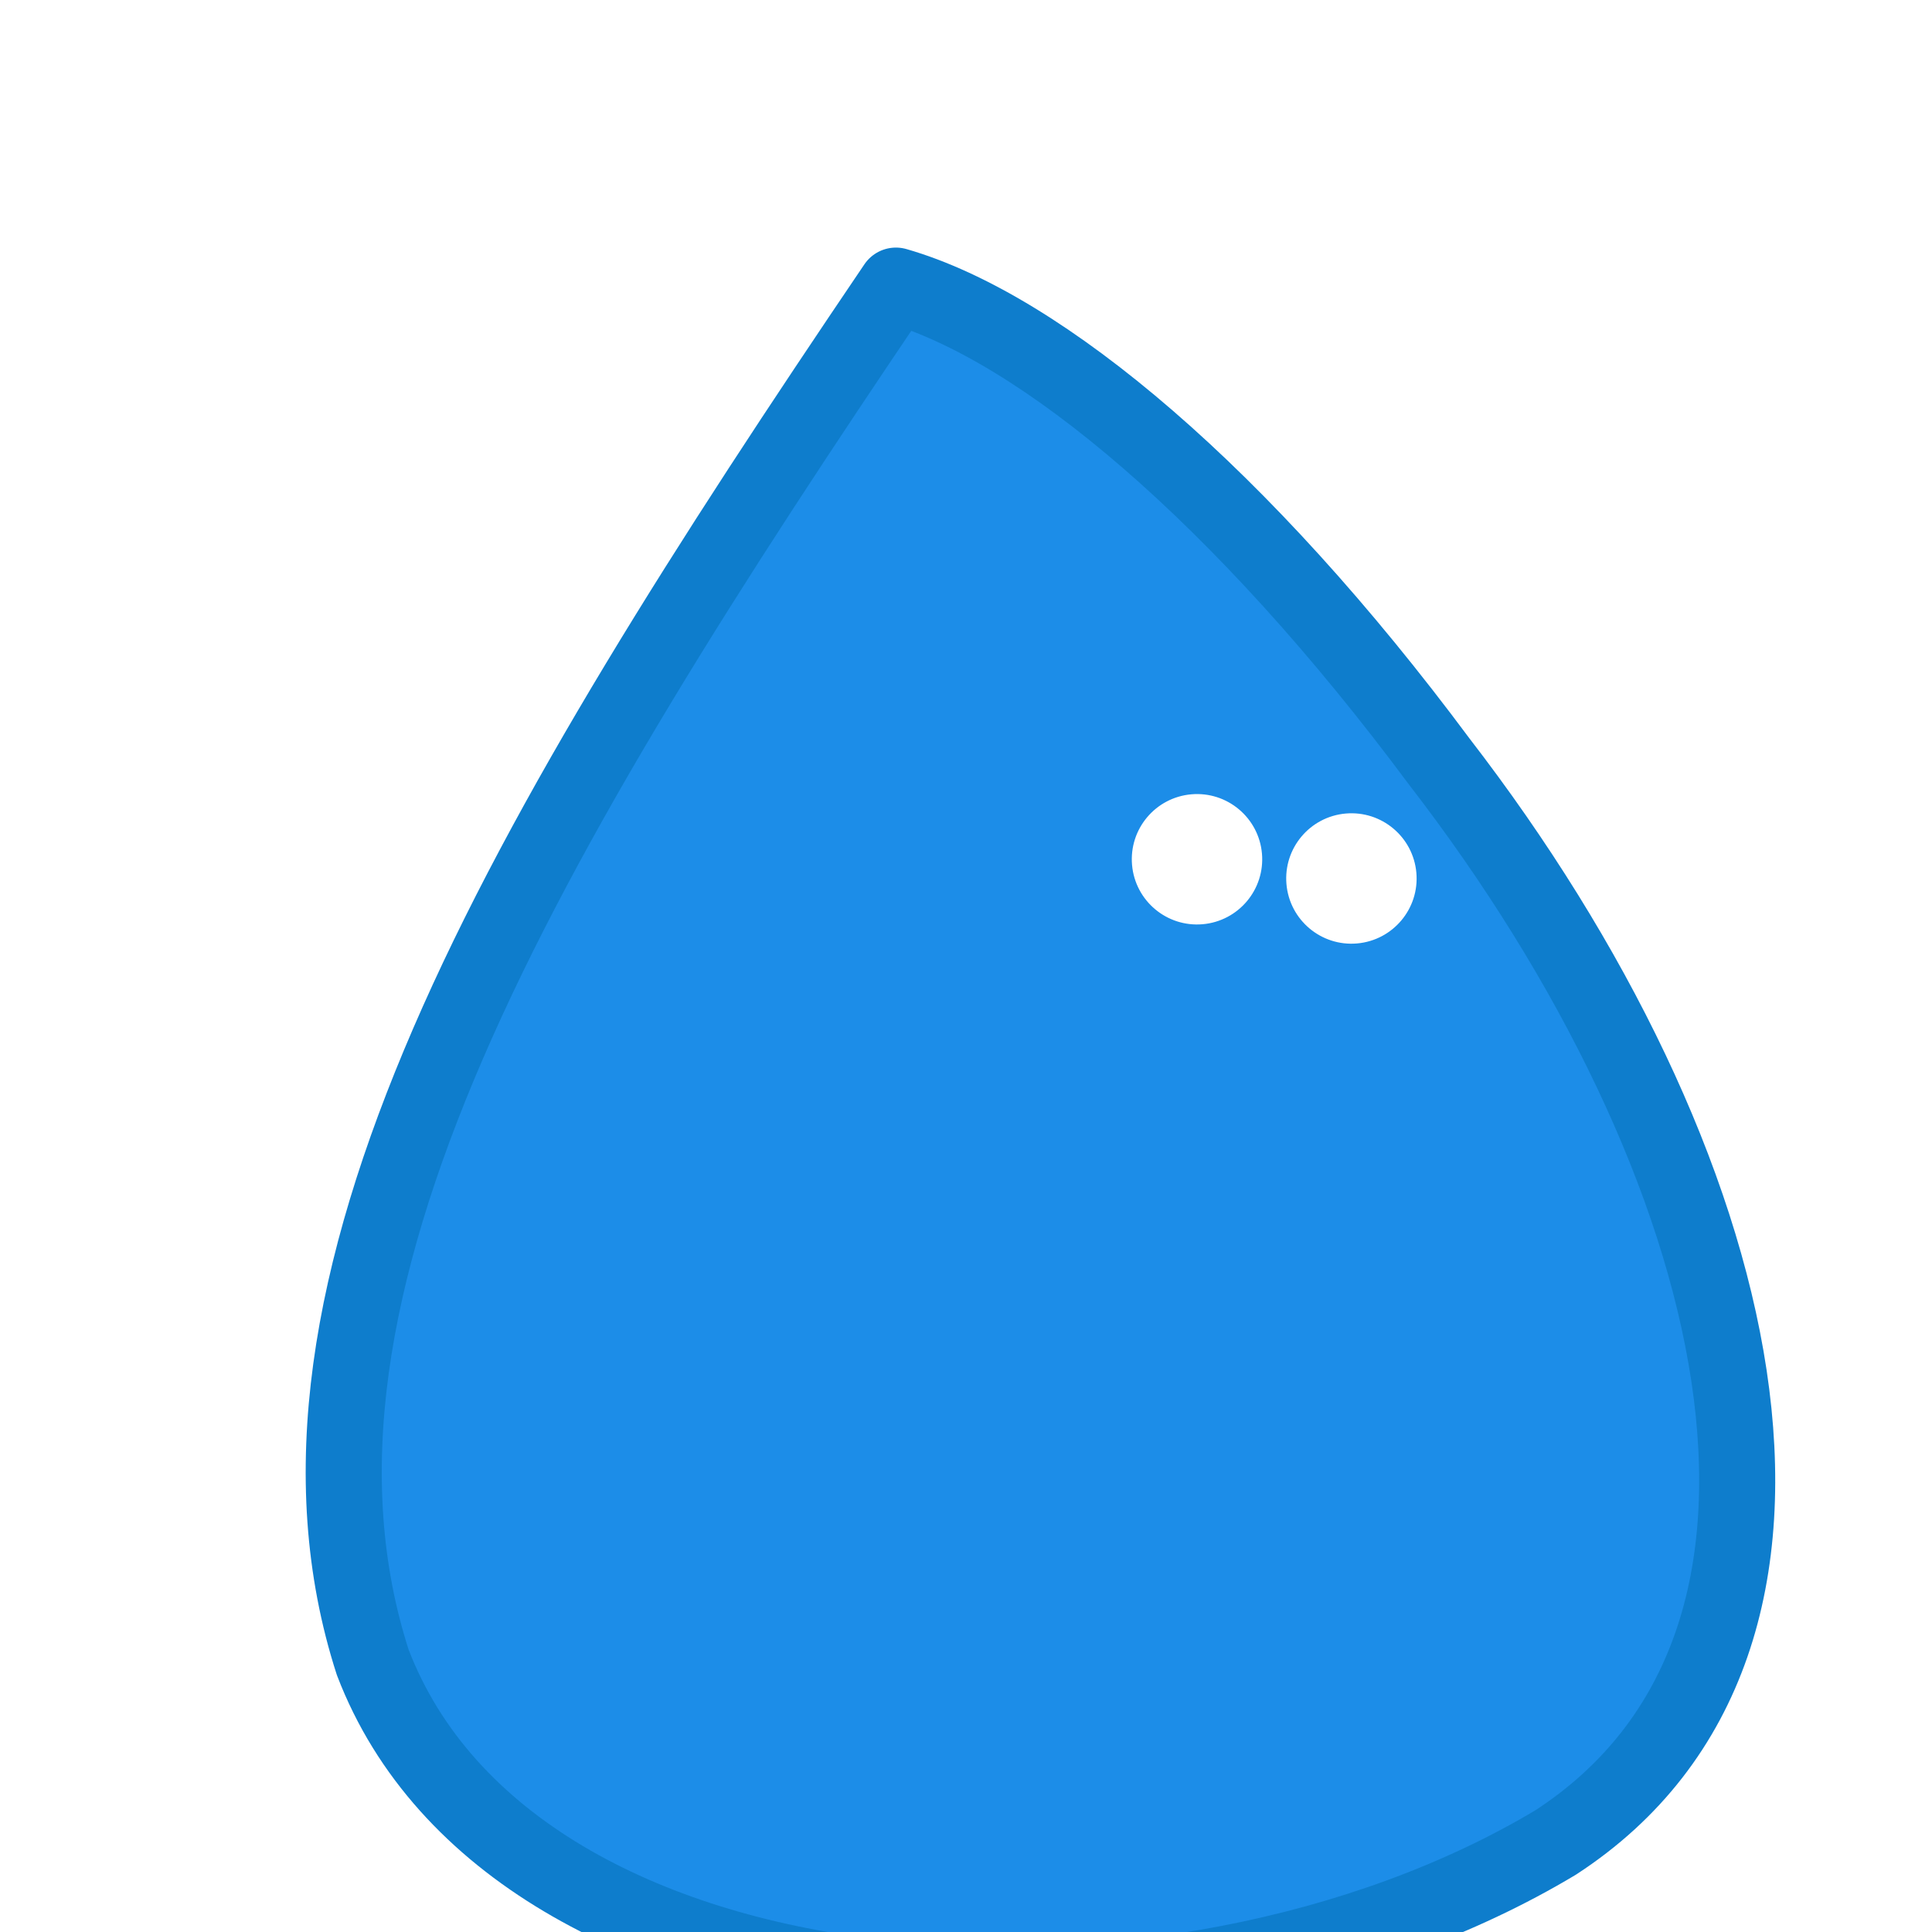
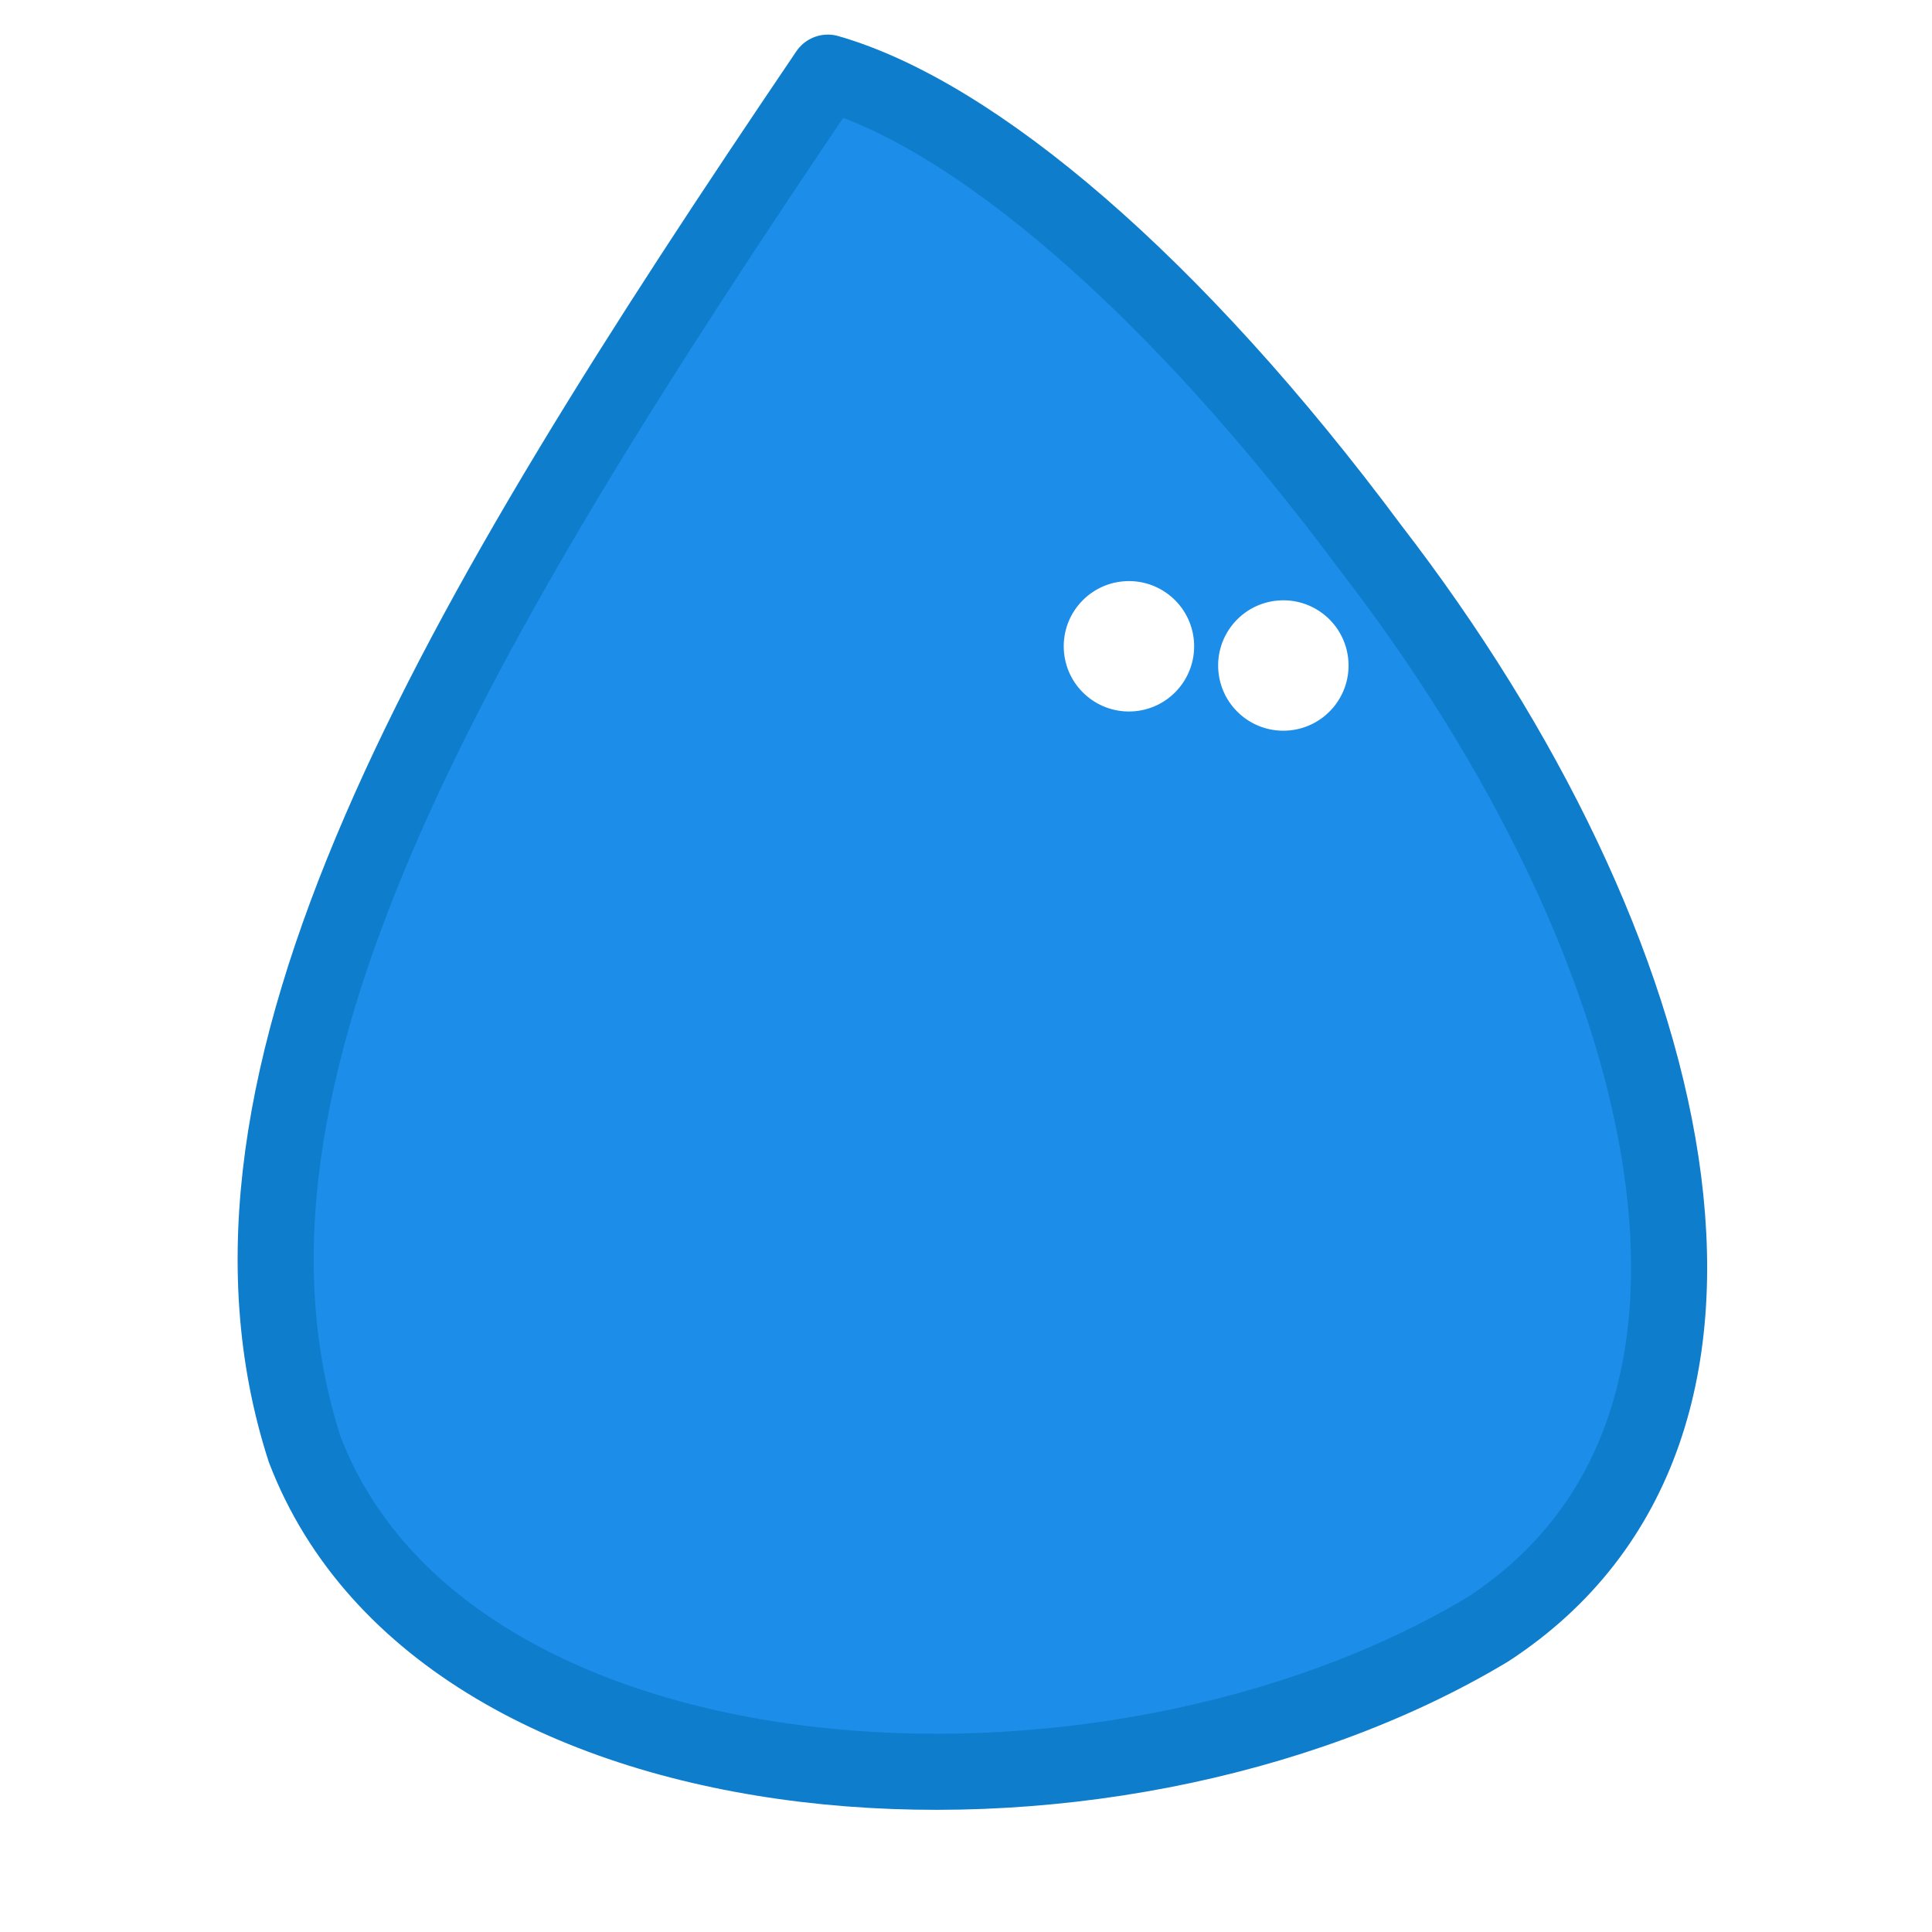
<svg xmlns="http://www.w3.org/2000/svg" viewBox="0 0 64 64">
  <rect width="64" height="64" fill="#ffffff" />
-   <g transform="translate(32 36) rotate(-5) scale(0.18)">
-     <path d="M 0 -148 C -78 -52, -134 26, -118 96 C -98 166, 22 184, 96 148 C 156 116, 142 26, 92 -52 C 60 -104, 26 -138, 0 -148 Z" fill="#1c8de8" stroke="#0e7dcc" stroke-width="14" stroke-linejoin="round" />
-     <circle cx="46" cy="-38" r="12" fill="#ffffff" />
-     <circle cx="74" cy="-32" r="12" fill="#ffffff" />
+   <g transform="translate(32 32) rotate(-5) scale(0.18)">
+     <path d="M -11 -166 C -89 -70, -145 8, -129 78 C -109 148, 11 166, 85 130 C 145 98, 131 8, 81 -70 C 49 -122, 15 -156, -11 -166 Z" fill="#1c8de8" stroke="#0e7dcc" stroke-width="14" stroke-linejoin="round" />
+     <circle cx="35" cy="-56" r="12" fill="#ffffff" />
+     <circle cx="63" cy="-50" r="12" fill="#ffffff" />
  </g>
</svg>
